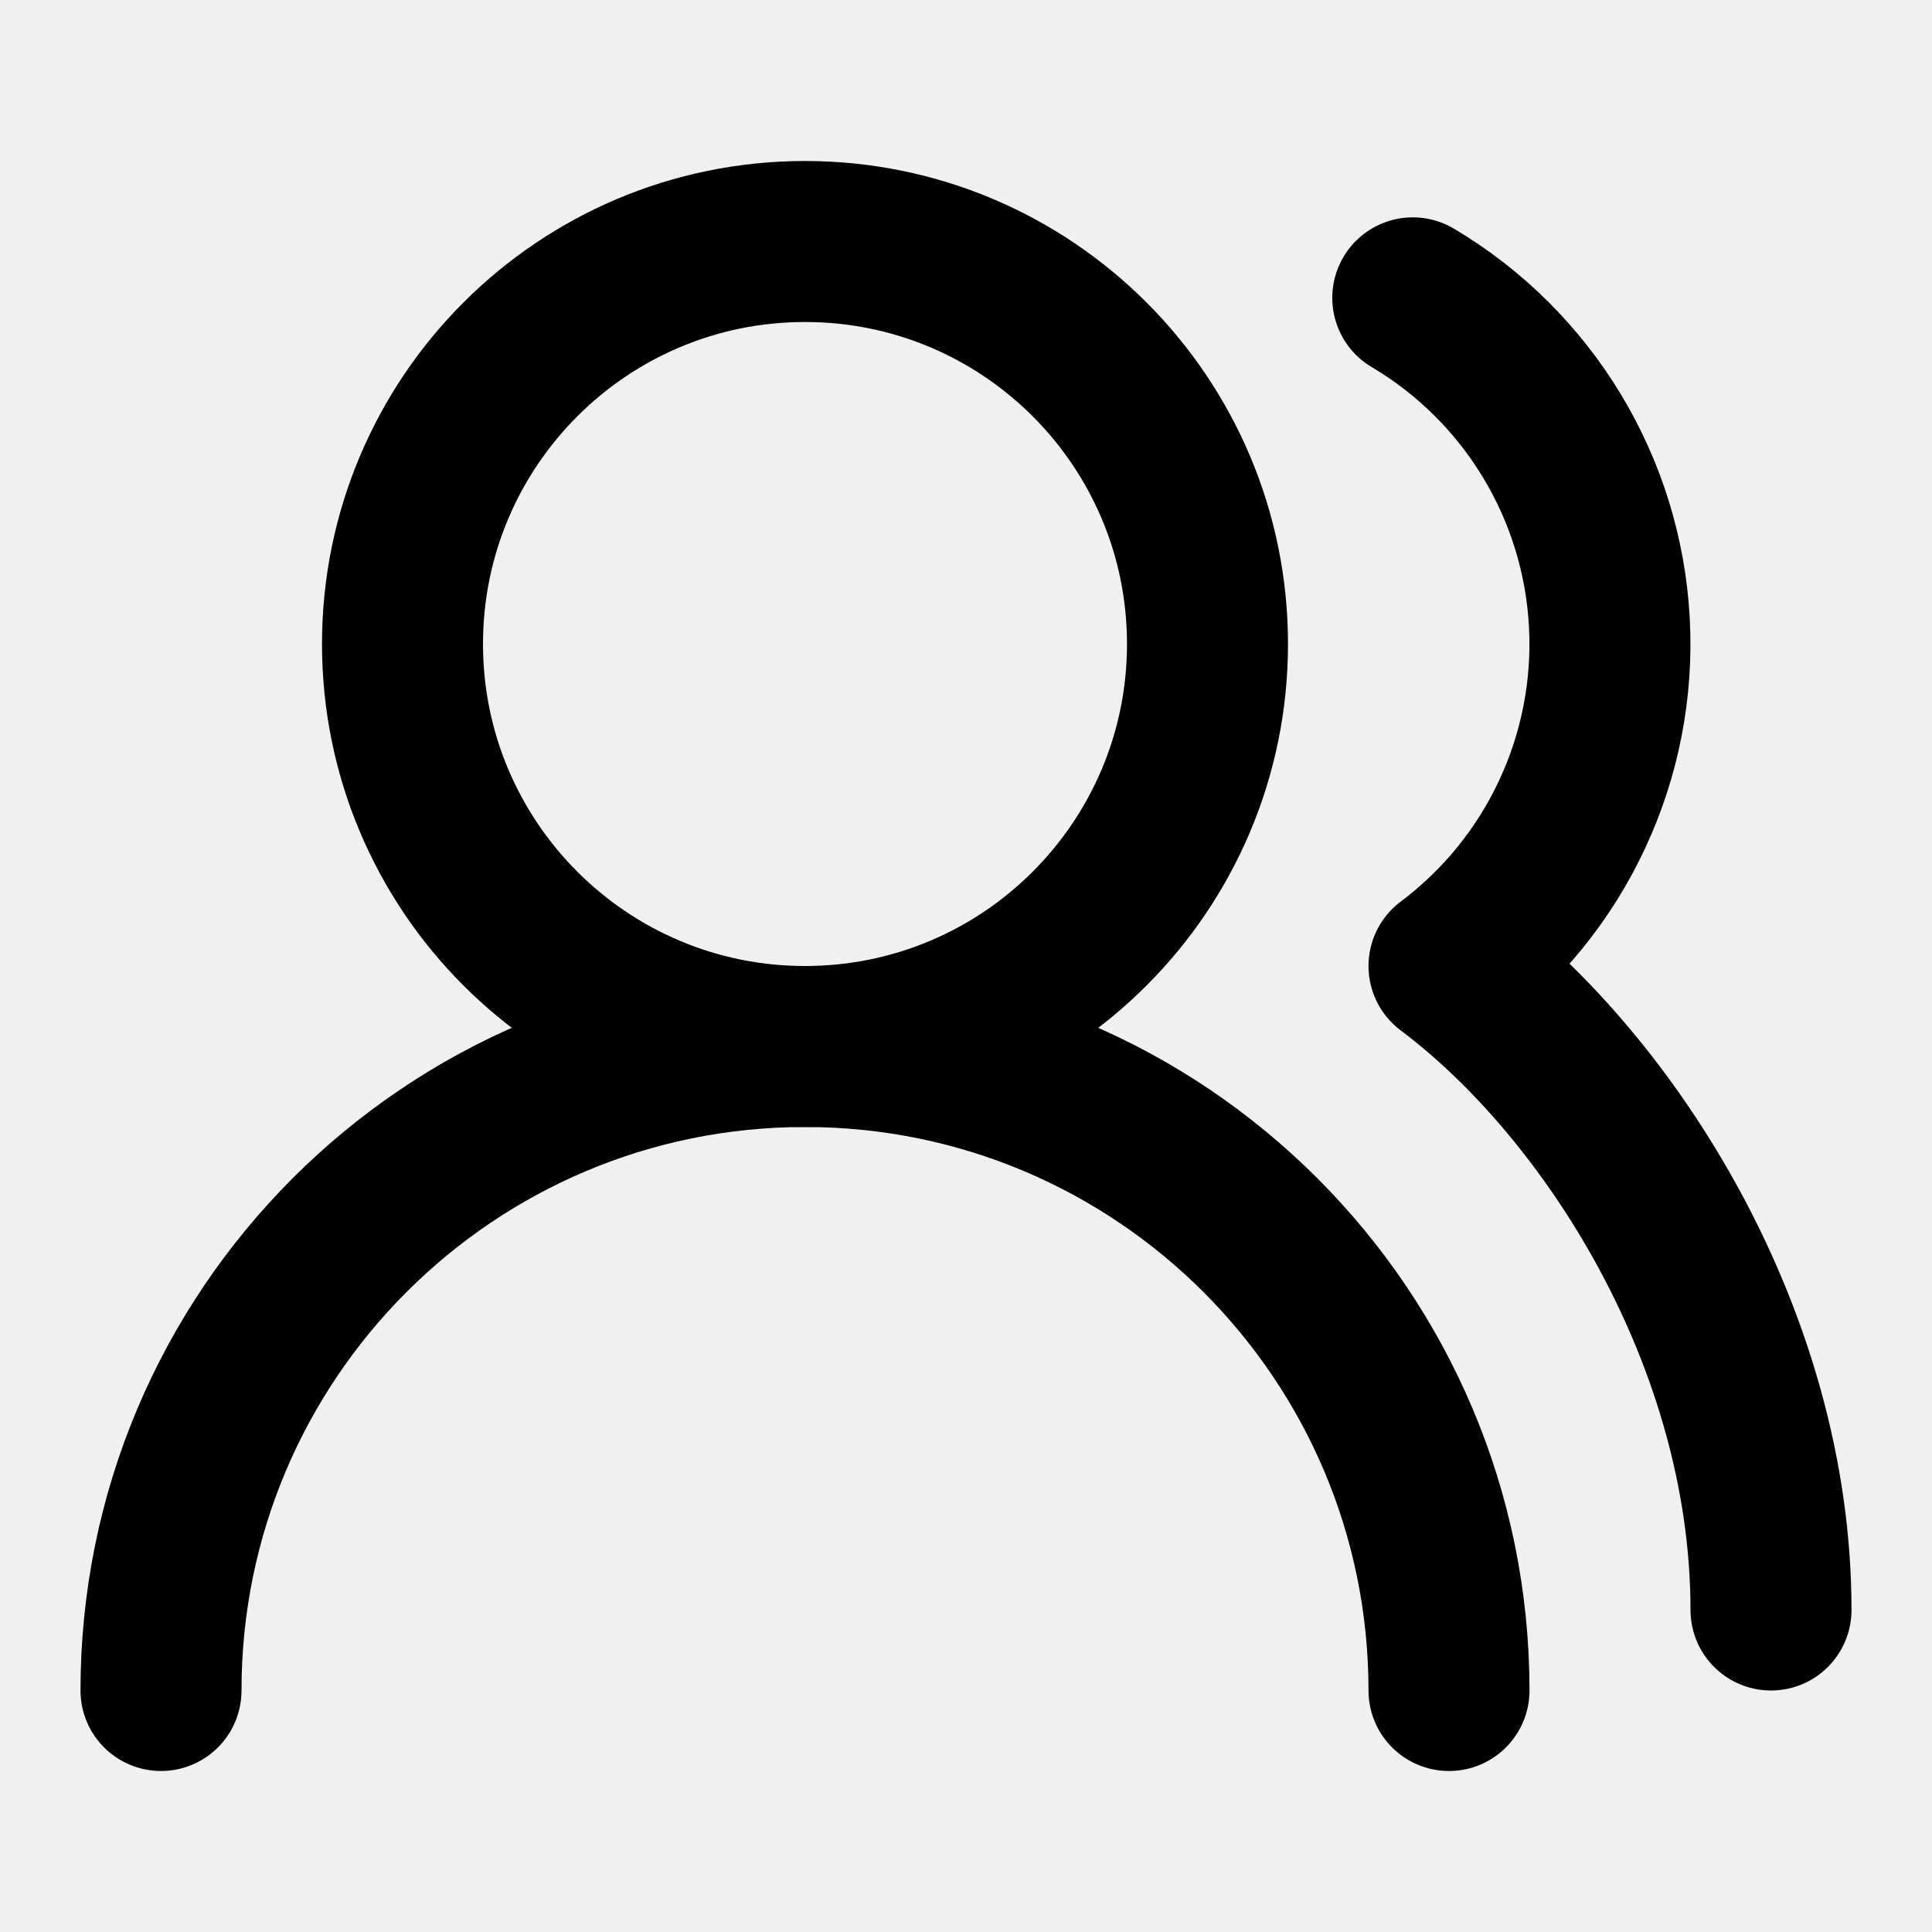
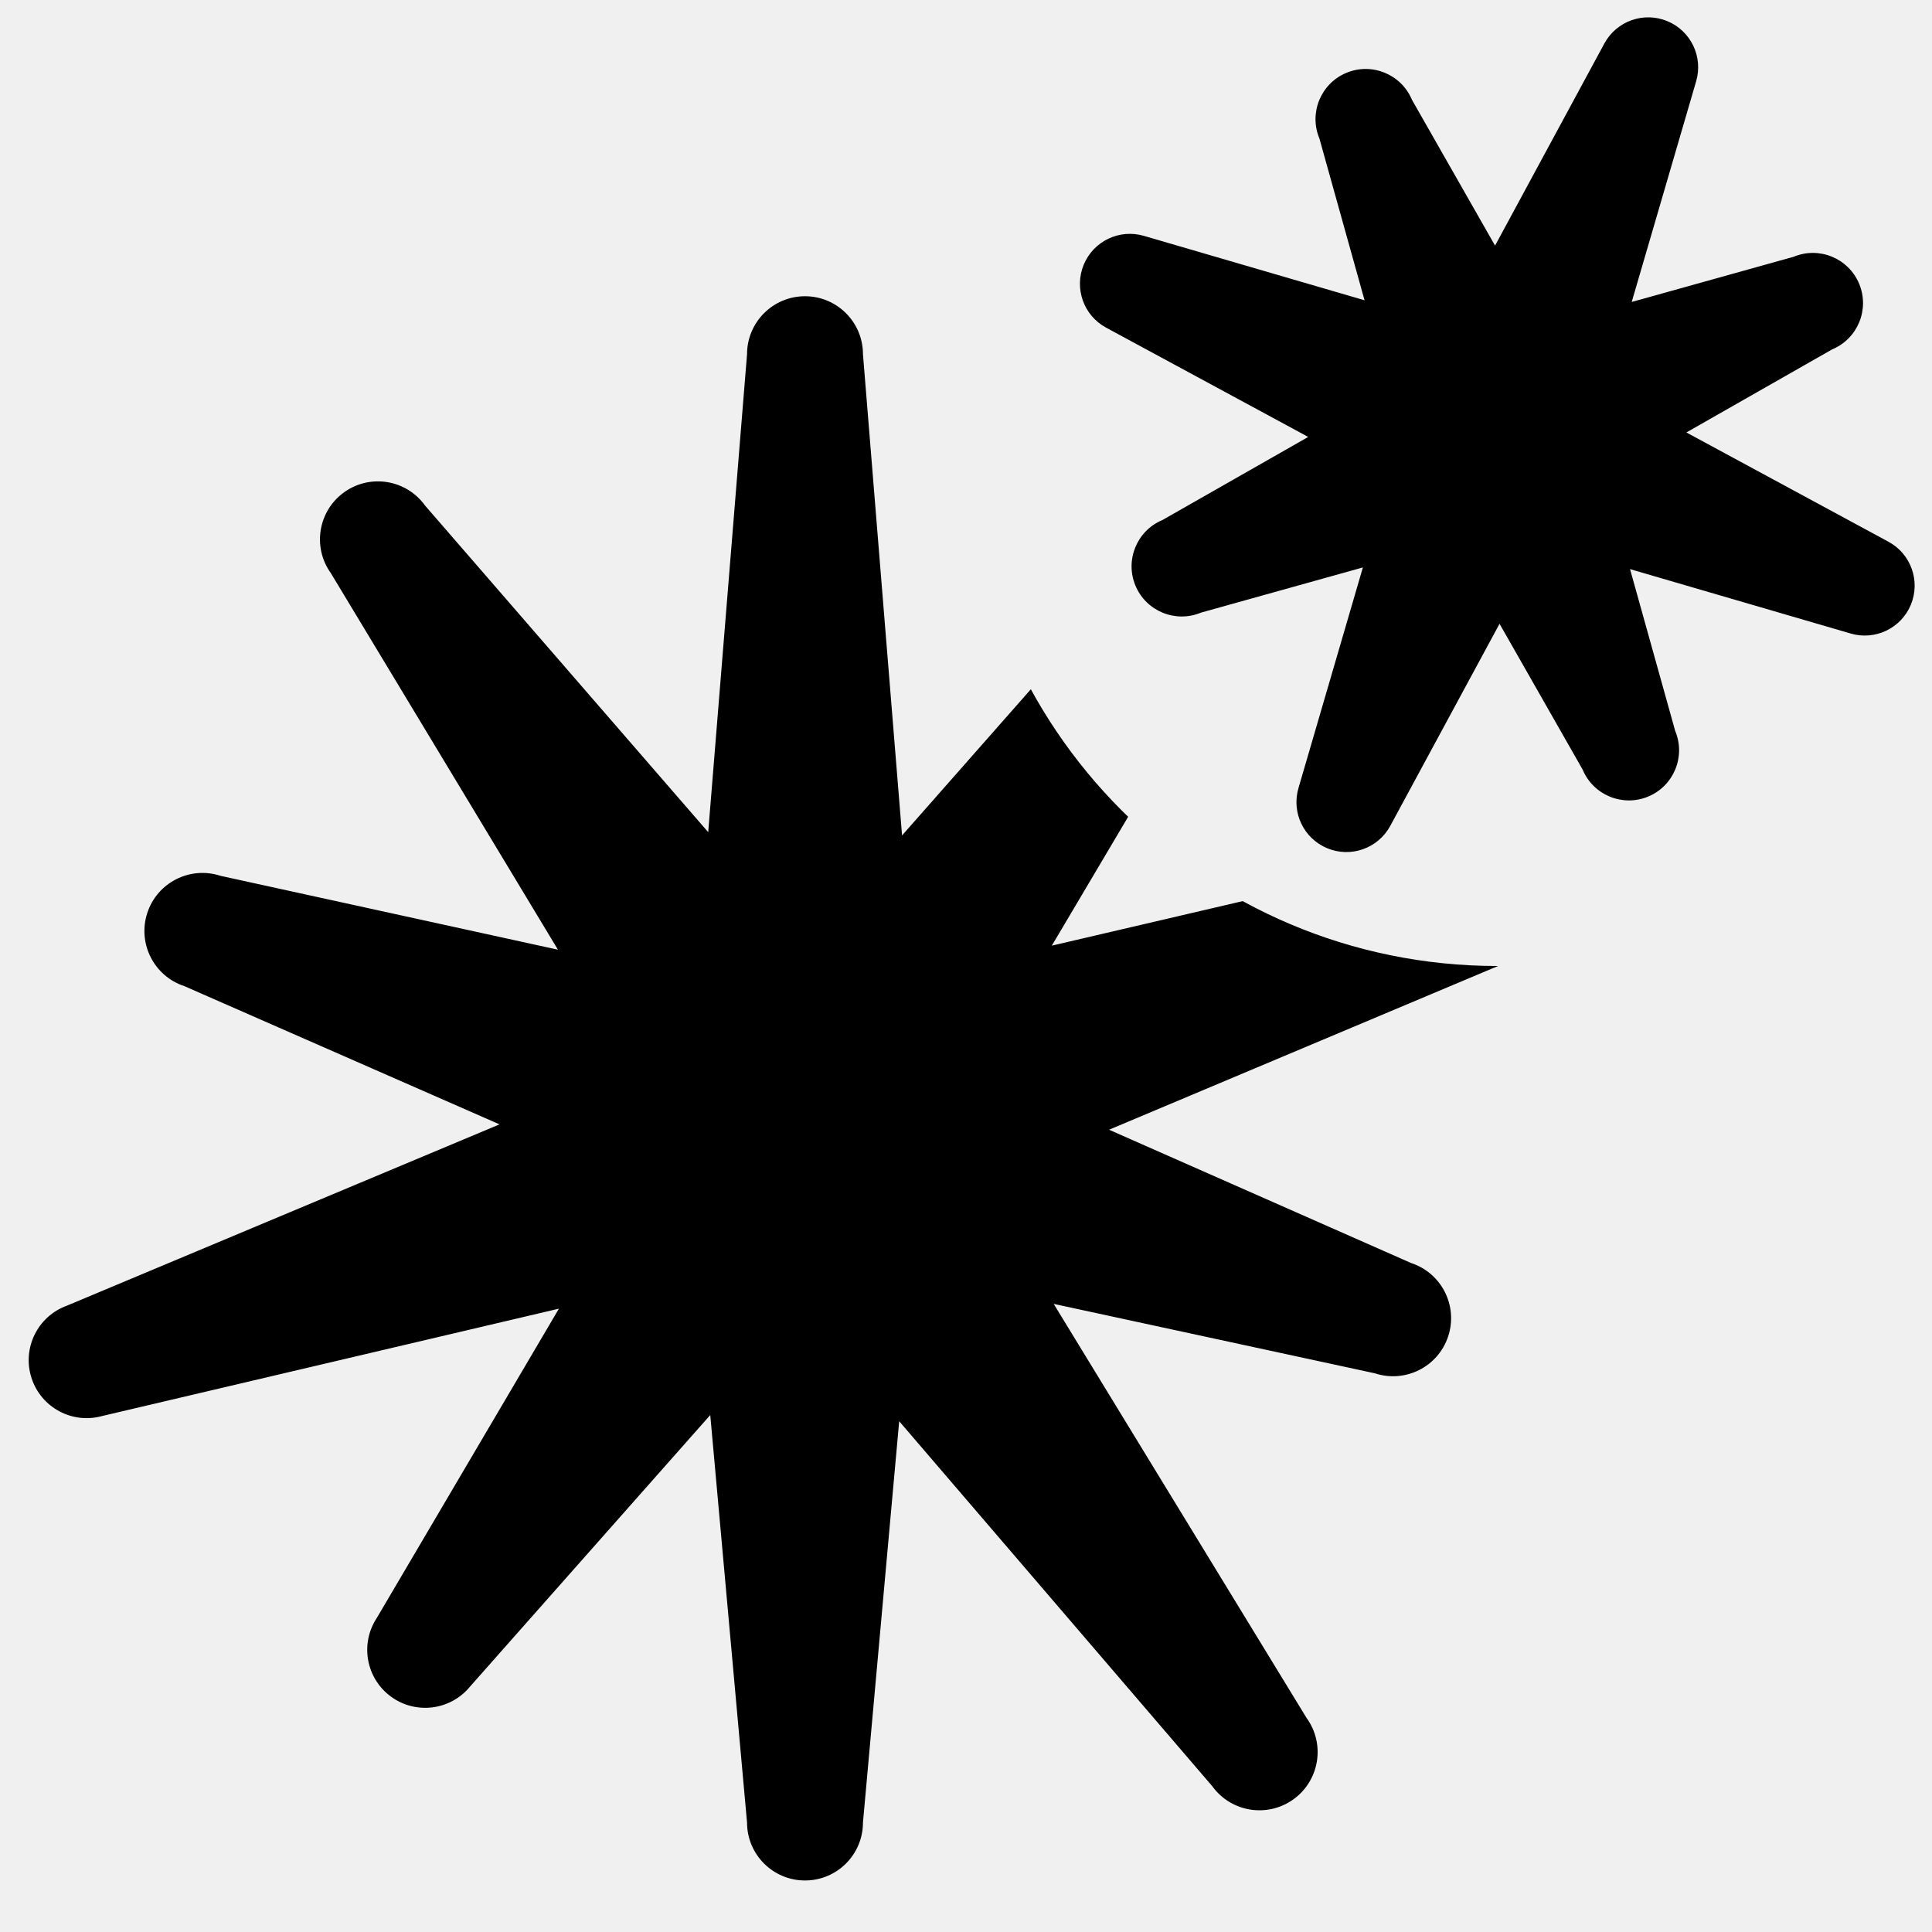
- <svg xmlns="http://www.w3.org/2000/svg" width="24" height="24" viewBox="0 0 24 24" fill="none" stroke="currentColor" stroke-width="2" stroke-linecap="round" stroke-linejoin="round">
-   <path d="M18 21a8 8 0 0 0-16 0" />
-   <circle cx="10" cy="8" r="5" />
-   <path d="M22 20c0-3.37-2-6.5-4-8a5 5 0 0 0-.45-8.3" />
+ <svg xmlns="http://www.w3.org/2000/svg" width="24" height="24" viewBox="0 0 24 24">
+   <mask id="cut">
+     <rect width="24" height="24" fill="#fff" />
+     <circle cx="18.6" cy="5.4" r="6.6" fill="#000" />
+   </mask>
+   <g mask="url(#cut)">
+     <path d="M11.5 14L10.72 4.4A0.72 0.72 0 0 0 9.28 4.4L8.5 14ZM11.21 14.88L15.44 7.74A0.72 0.72 0 0 0 14.27 6.9L8.79 13.12ZM10.46 15.43L18.99 11.84A0.72 0.72 0 0 0 18.54 10.47L9.54 12.57ZM9.54 15.43L17.08 17.06A0.72 0.72 0 0 0 17.53 15.69L10.46 12.57ZM8.79 14.88L15.06 22.19A0.72 0.72 0 0 0 16.23 21.34L11.21 13.12ZM8.5 14L9.28 22.64A0.72 0.72 0 0 0 10.72 22.64L11.5 14ZM8.79 13.12L4.68 20.1A0.72 0.72 0 0 0 5.84 20.95L11.21 14.88ZM9.54 12.57L0.83 16.22A0.72 0.72 0 0 0 1.27 17.59L10.46 15.43ZM10.46 12.57L2.74 10.88A0.72 0.72 0 0 0 2.29 12.25L9.54 15.43ZM11.21 13.12L5.28 6.28A0.72 0.72 0 0 0 4.11 7.12L8.79 14.88Z" />
+     <circle cx="10" cy="14" r="2.3" />
+   </g>
+   <path d="M19.66 5.84L21.07 1.01A0.62 0.62 0 0 0 19.93 0.54L17.54 4.96ZM19.04 6.46L22.76 4.34A0.62 0.62 0 0 0 22.28 3.19L18.16 4.34ZM18.16 6.46L22.99 7.87A0.62 0.62 0 0 0 23.46 6.73L19.04 4.34ZM17.54 5.84L19.66 9.56A0.62 0.62 0 0 0 20.81 9.08L19.66 4.96ZM17.54 4.96L16.13 9.79A0.62 0.62 0 0 0 17.27 10.26L19.66 5.84ZM18.16 4.34L14.44 6.46A0.62 0.62 0 0 0 14.92 7.61L19.04 6.46ZM19.04 4.34L14.21 2.93A0.62 0.62 0 0 0 13.74 4.07L18.16 6.46ZM19.66 4.96L17.54 1.24A0.62 0.62 0 0 0 16.39 1.72L17.54 5.84Z" />
+   <circle cx="18.6" cy="5.4" r="1.5" />
</svg>
